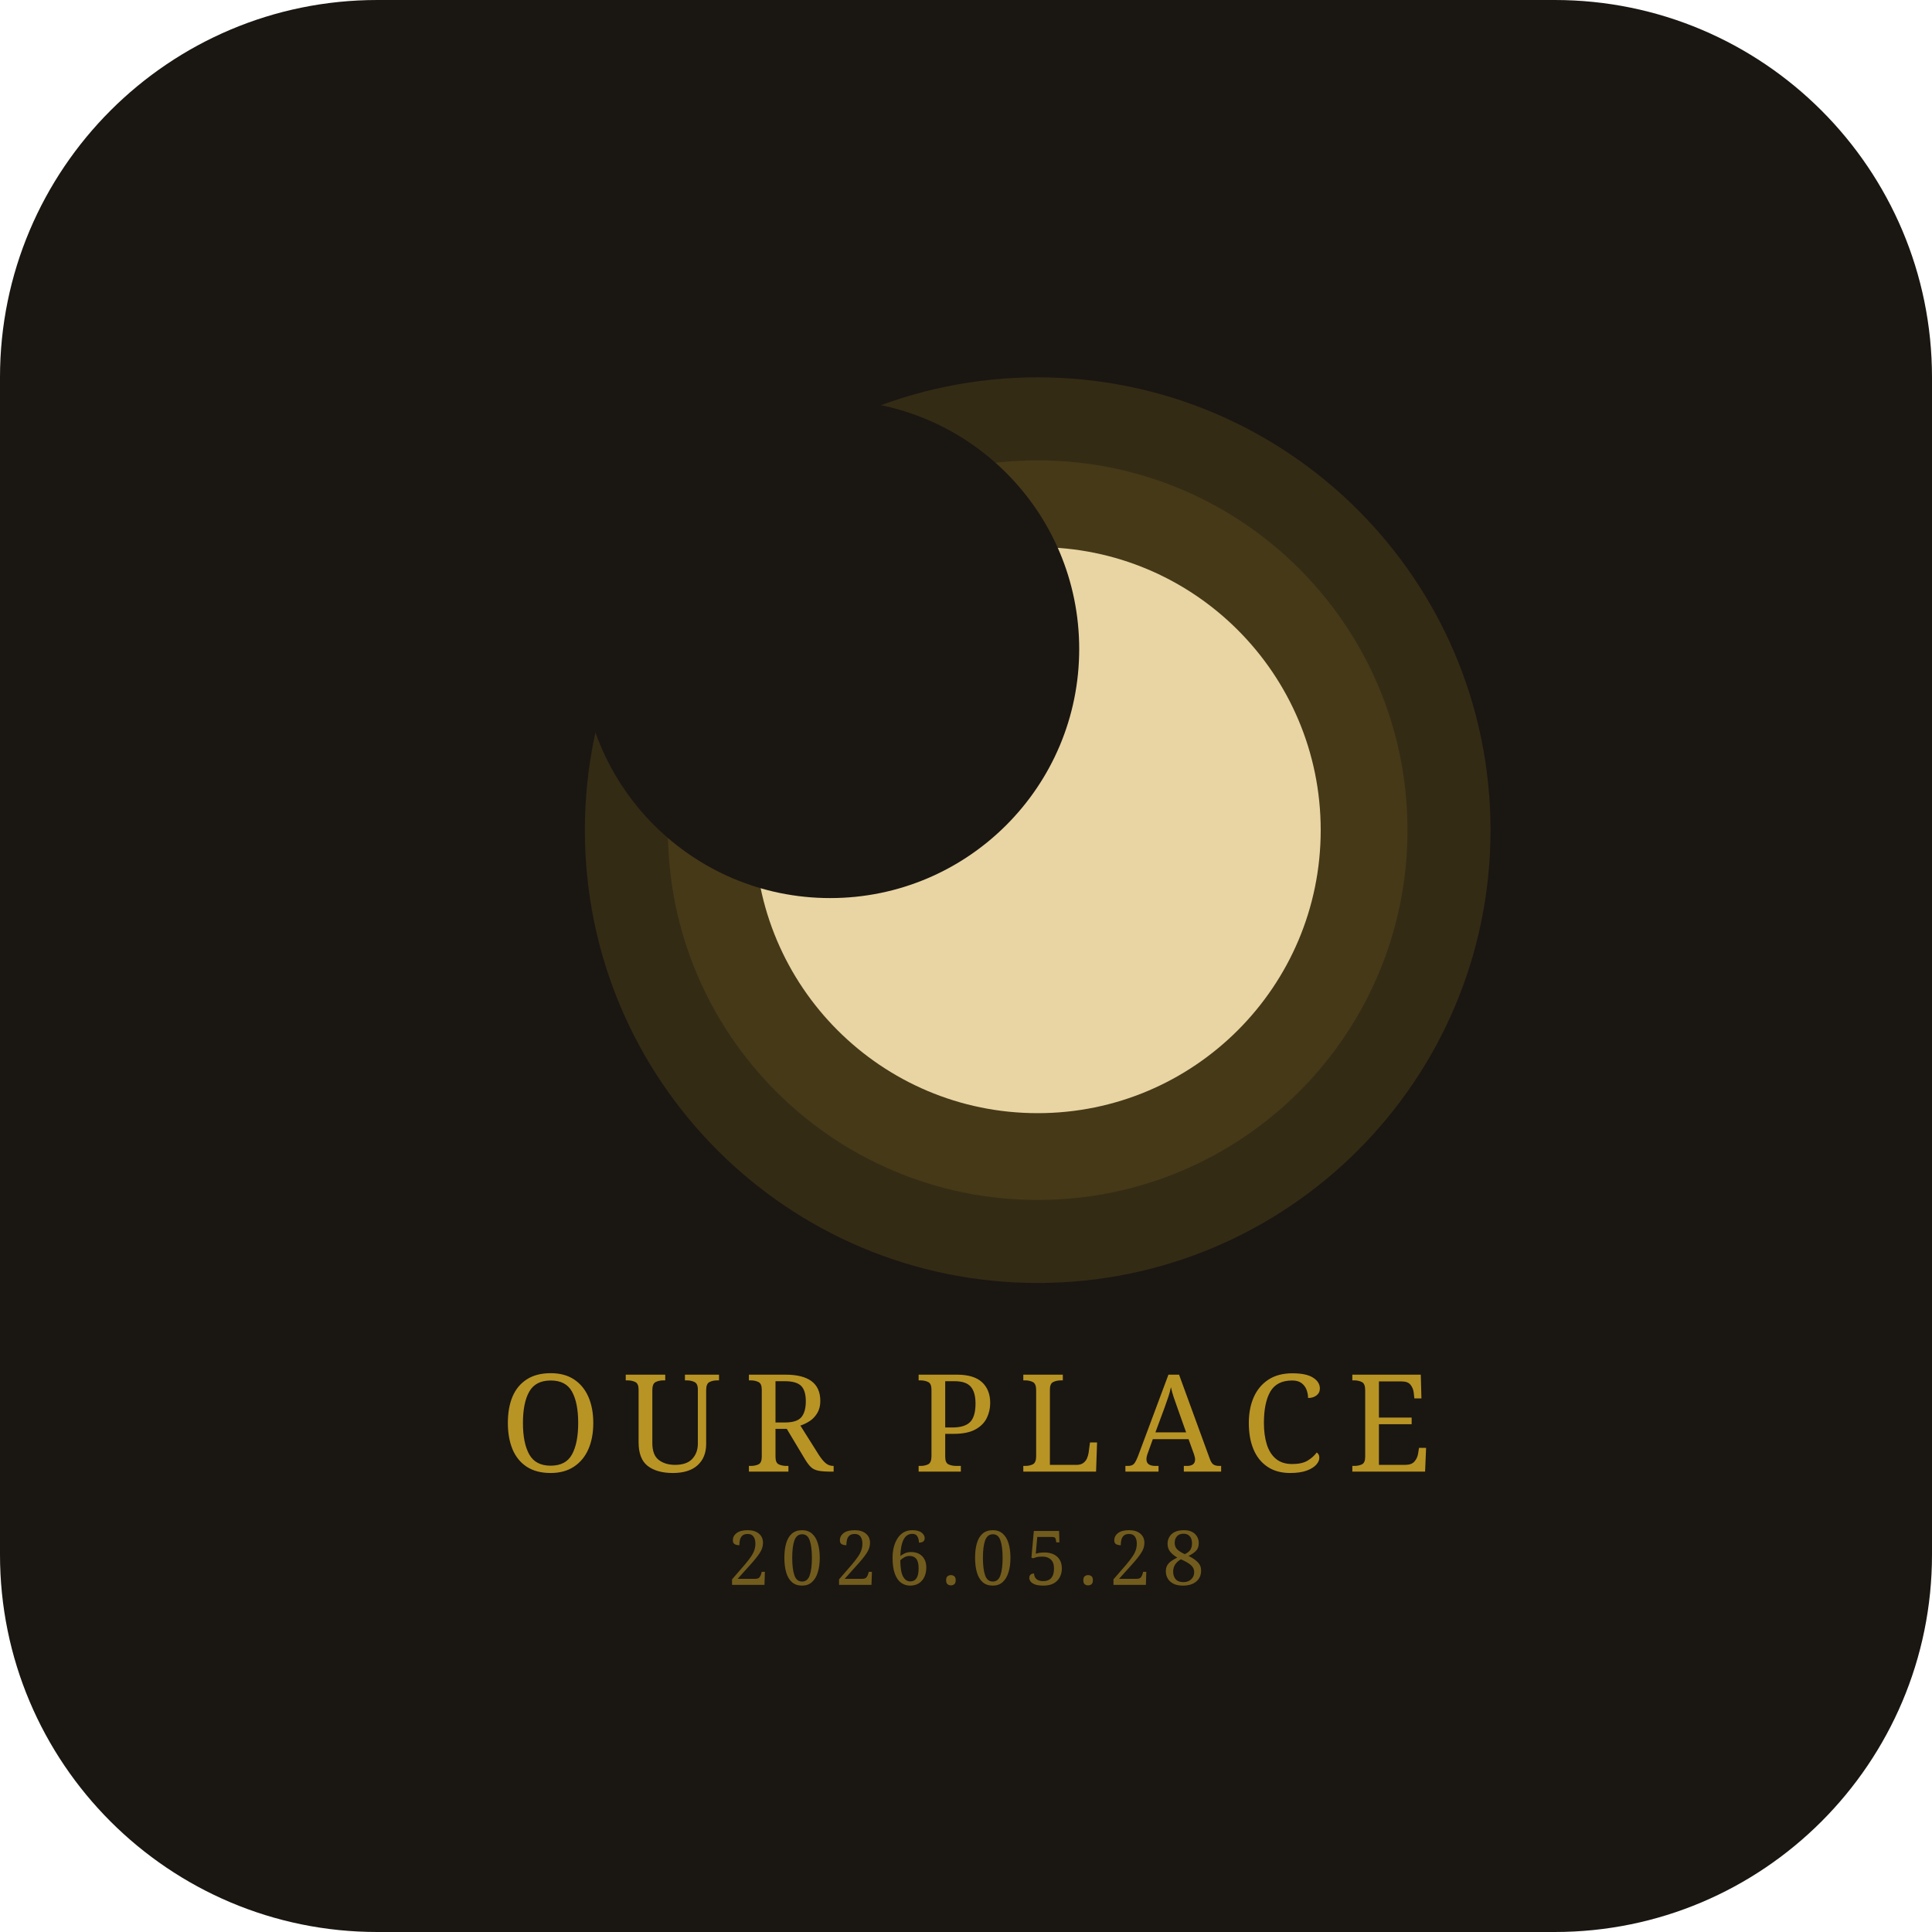
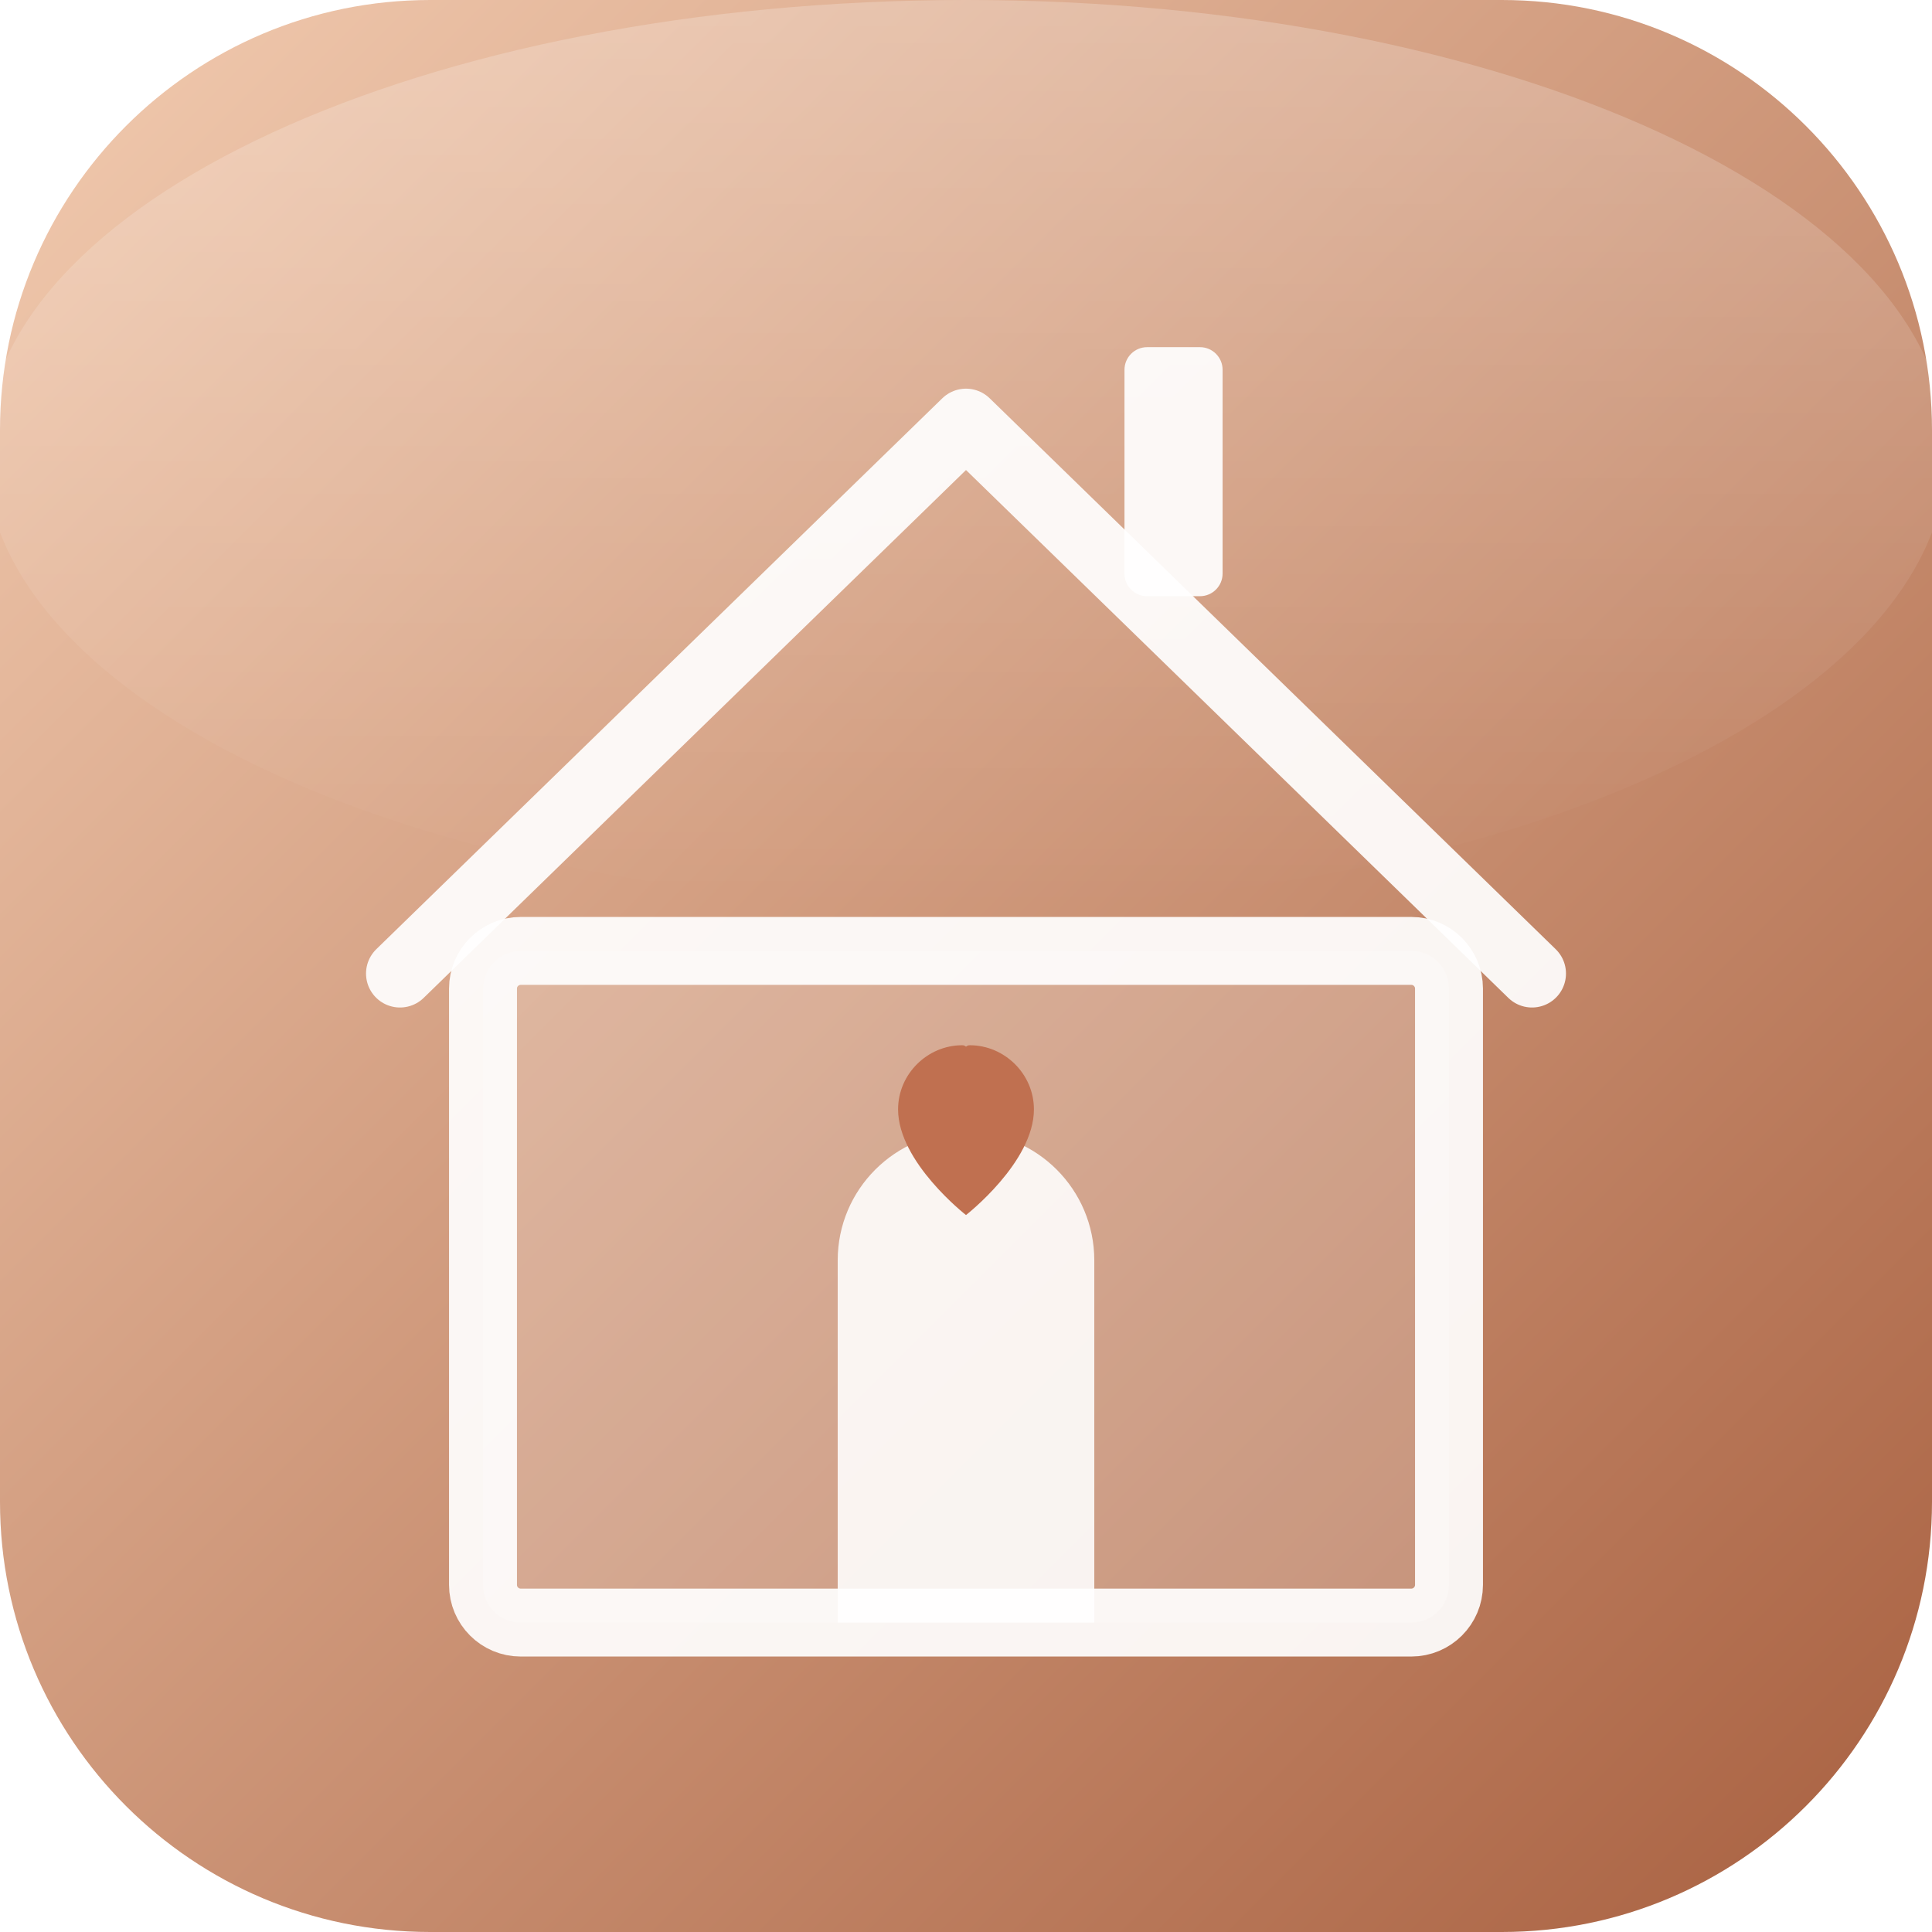
<svg xmlns="http://www.w3.org/2000/svg" width="512" height="512" viewBox="0 0 512 512">
-   <rect width="512" height="512" rx="100" fill="#1a1612" />
-   <circle cx="275" cy="220" r="120" fill="#c9a227" opacity="0.15" />
-   <circle cx="275" cy="220" r="98" fill="#c9a227" opacity="0.12" />
-   <circle cx="275" cy="220" r="75" fill="#e8d5a3" />
-   <circle cx="220" cy="172" r="66" fill="#1a1612" />
-   <text x="256" y="390" text-anchor="middle" font-family="serif" font-size="36" fill="#c9a227" letter-spacing="6" opacity="0.9">OUR PLACE</text>
-   <text x="256" y="420" text-anchor="middle" font-family="serif" font-size="20" fill="#c9a227" letter-spacing="3" opacity="0.5">2026.05.28</text>
+   <defs>
+     <linearGradient id="bg" x1="0" y1="0" x2="512" y2="512" gradientUnits="userSpaceOnUse">
+       <stop offset="0%" stop-color="#f2cbb0" />
+       <stop offset="100%" stop-color="#a86040" />
+     </linearGradient>
+     <linearGradient id="glow" x1="0" y1="0" x2="0" y2="1">
+       <stop offset="0%" stop-color="rgba(255,255,255,0.22)" />
+       <stop offset="100%" stop-color="rgba(255,255,255,0)" />
+     </linearGradient>
+   </defs>
+   <rect width="512" height="512" rx="114" fill="url(#bg)" />
+   <ellipse cx="256" cy="120" rx="260" ry="120" fill="url(#glow)" />
+   <rect x="128" y="252" width="256" height="178" rx="10" fill="rgba(255,255,255,0.22)" stroke="rgba(255,255,255,0.92)" stroke-width="18" />
+   <polyline points="106,258 256,112 406,258" fill="none" stroke="rgba(255,255,255,0.92)" stroke-width="18" stroke-linejoin="round" stroke-linecap="round" />
+   <rect x="298" y="92" width="26" height="66" rx="6" fill="rgba(255,255,255,0.92)" />
+   <path d="M222,430 L222,334 A34,34,0,0,1,290,334 L290,430 Z" fill="rgba(255,255,255,0.88)" />
+   <path d="M256,322 C256,322 238,308 238,294 C238,284.6 245.8,277 255,277 C255.7,277 256,277.4 256,277.4 C256,277.4 256.3,277 257,277 C266.2,277 274,284.6 274,294 C274,308 256,322 256,322Z" fill="#c07050" />
</svg>
